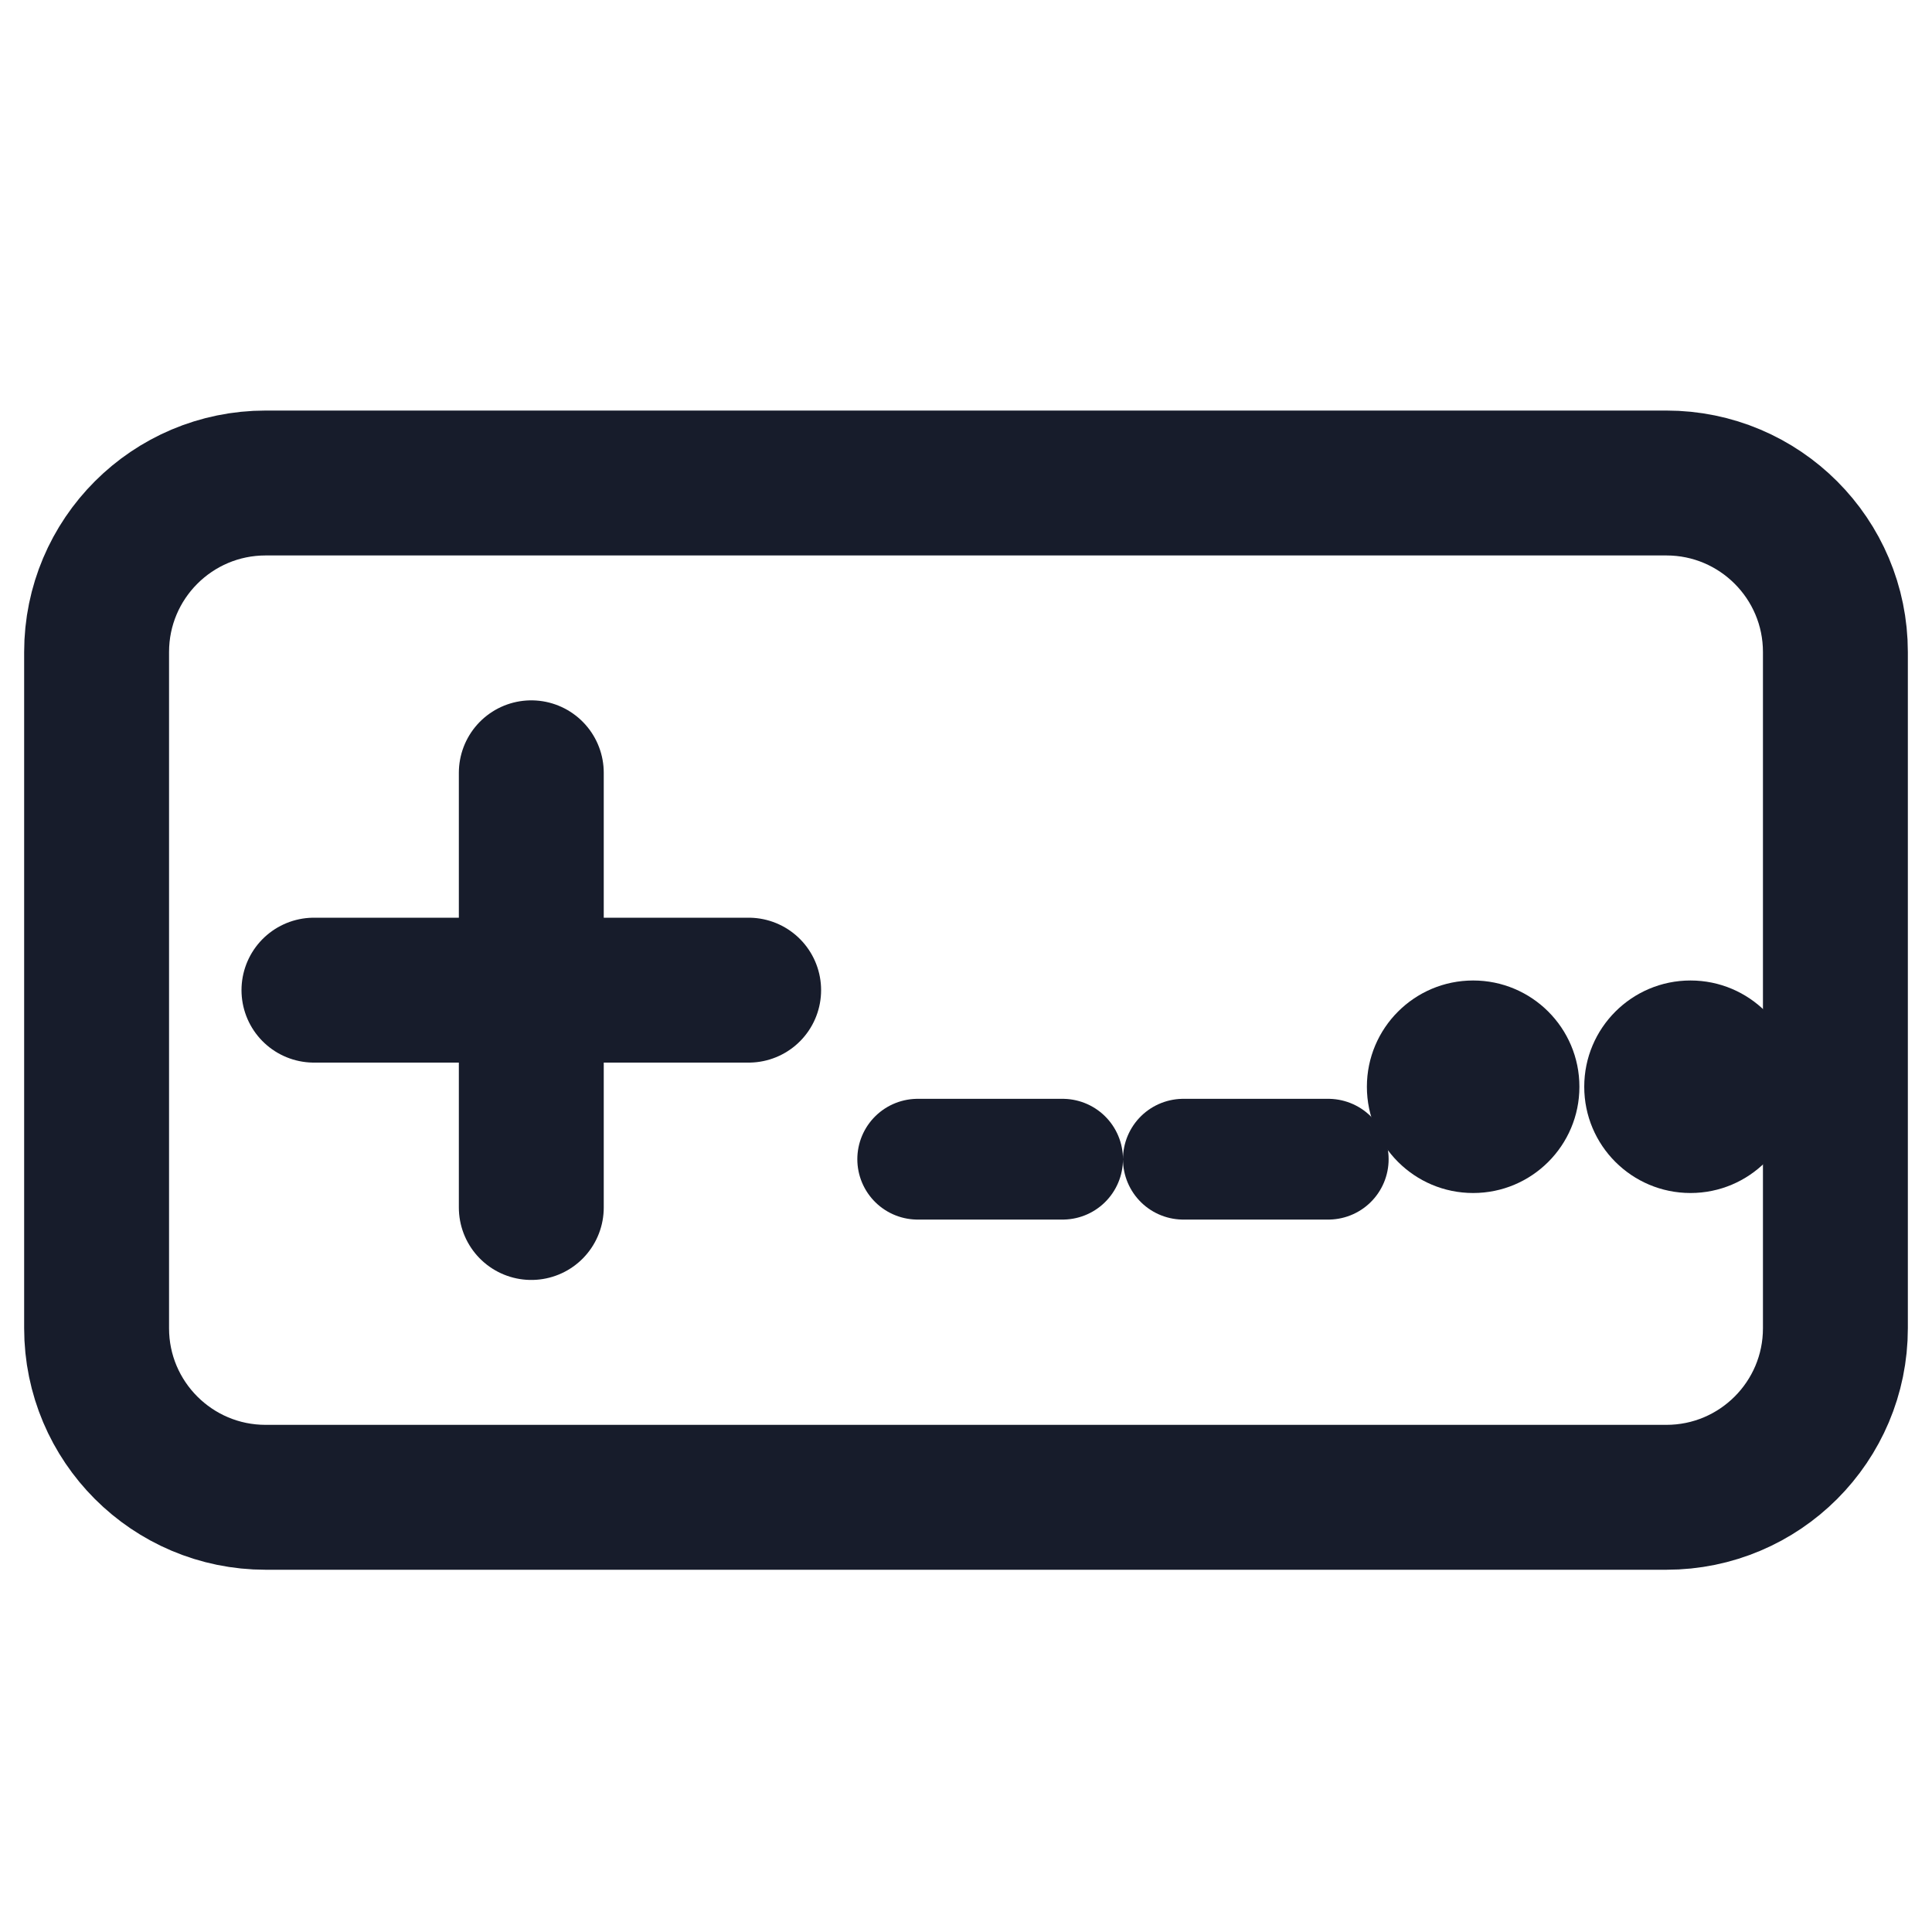
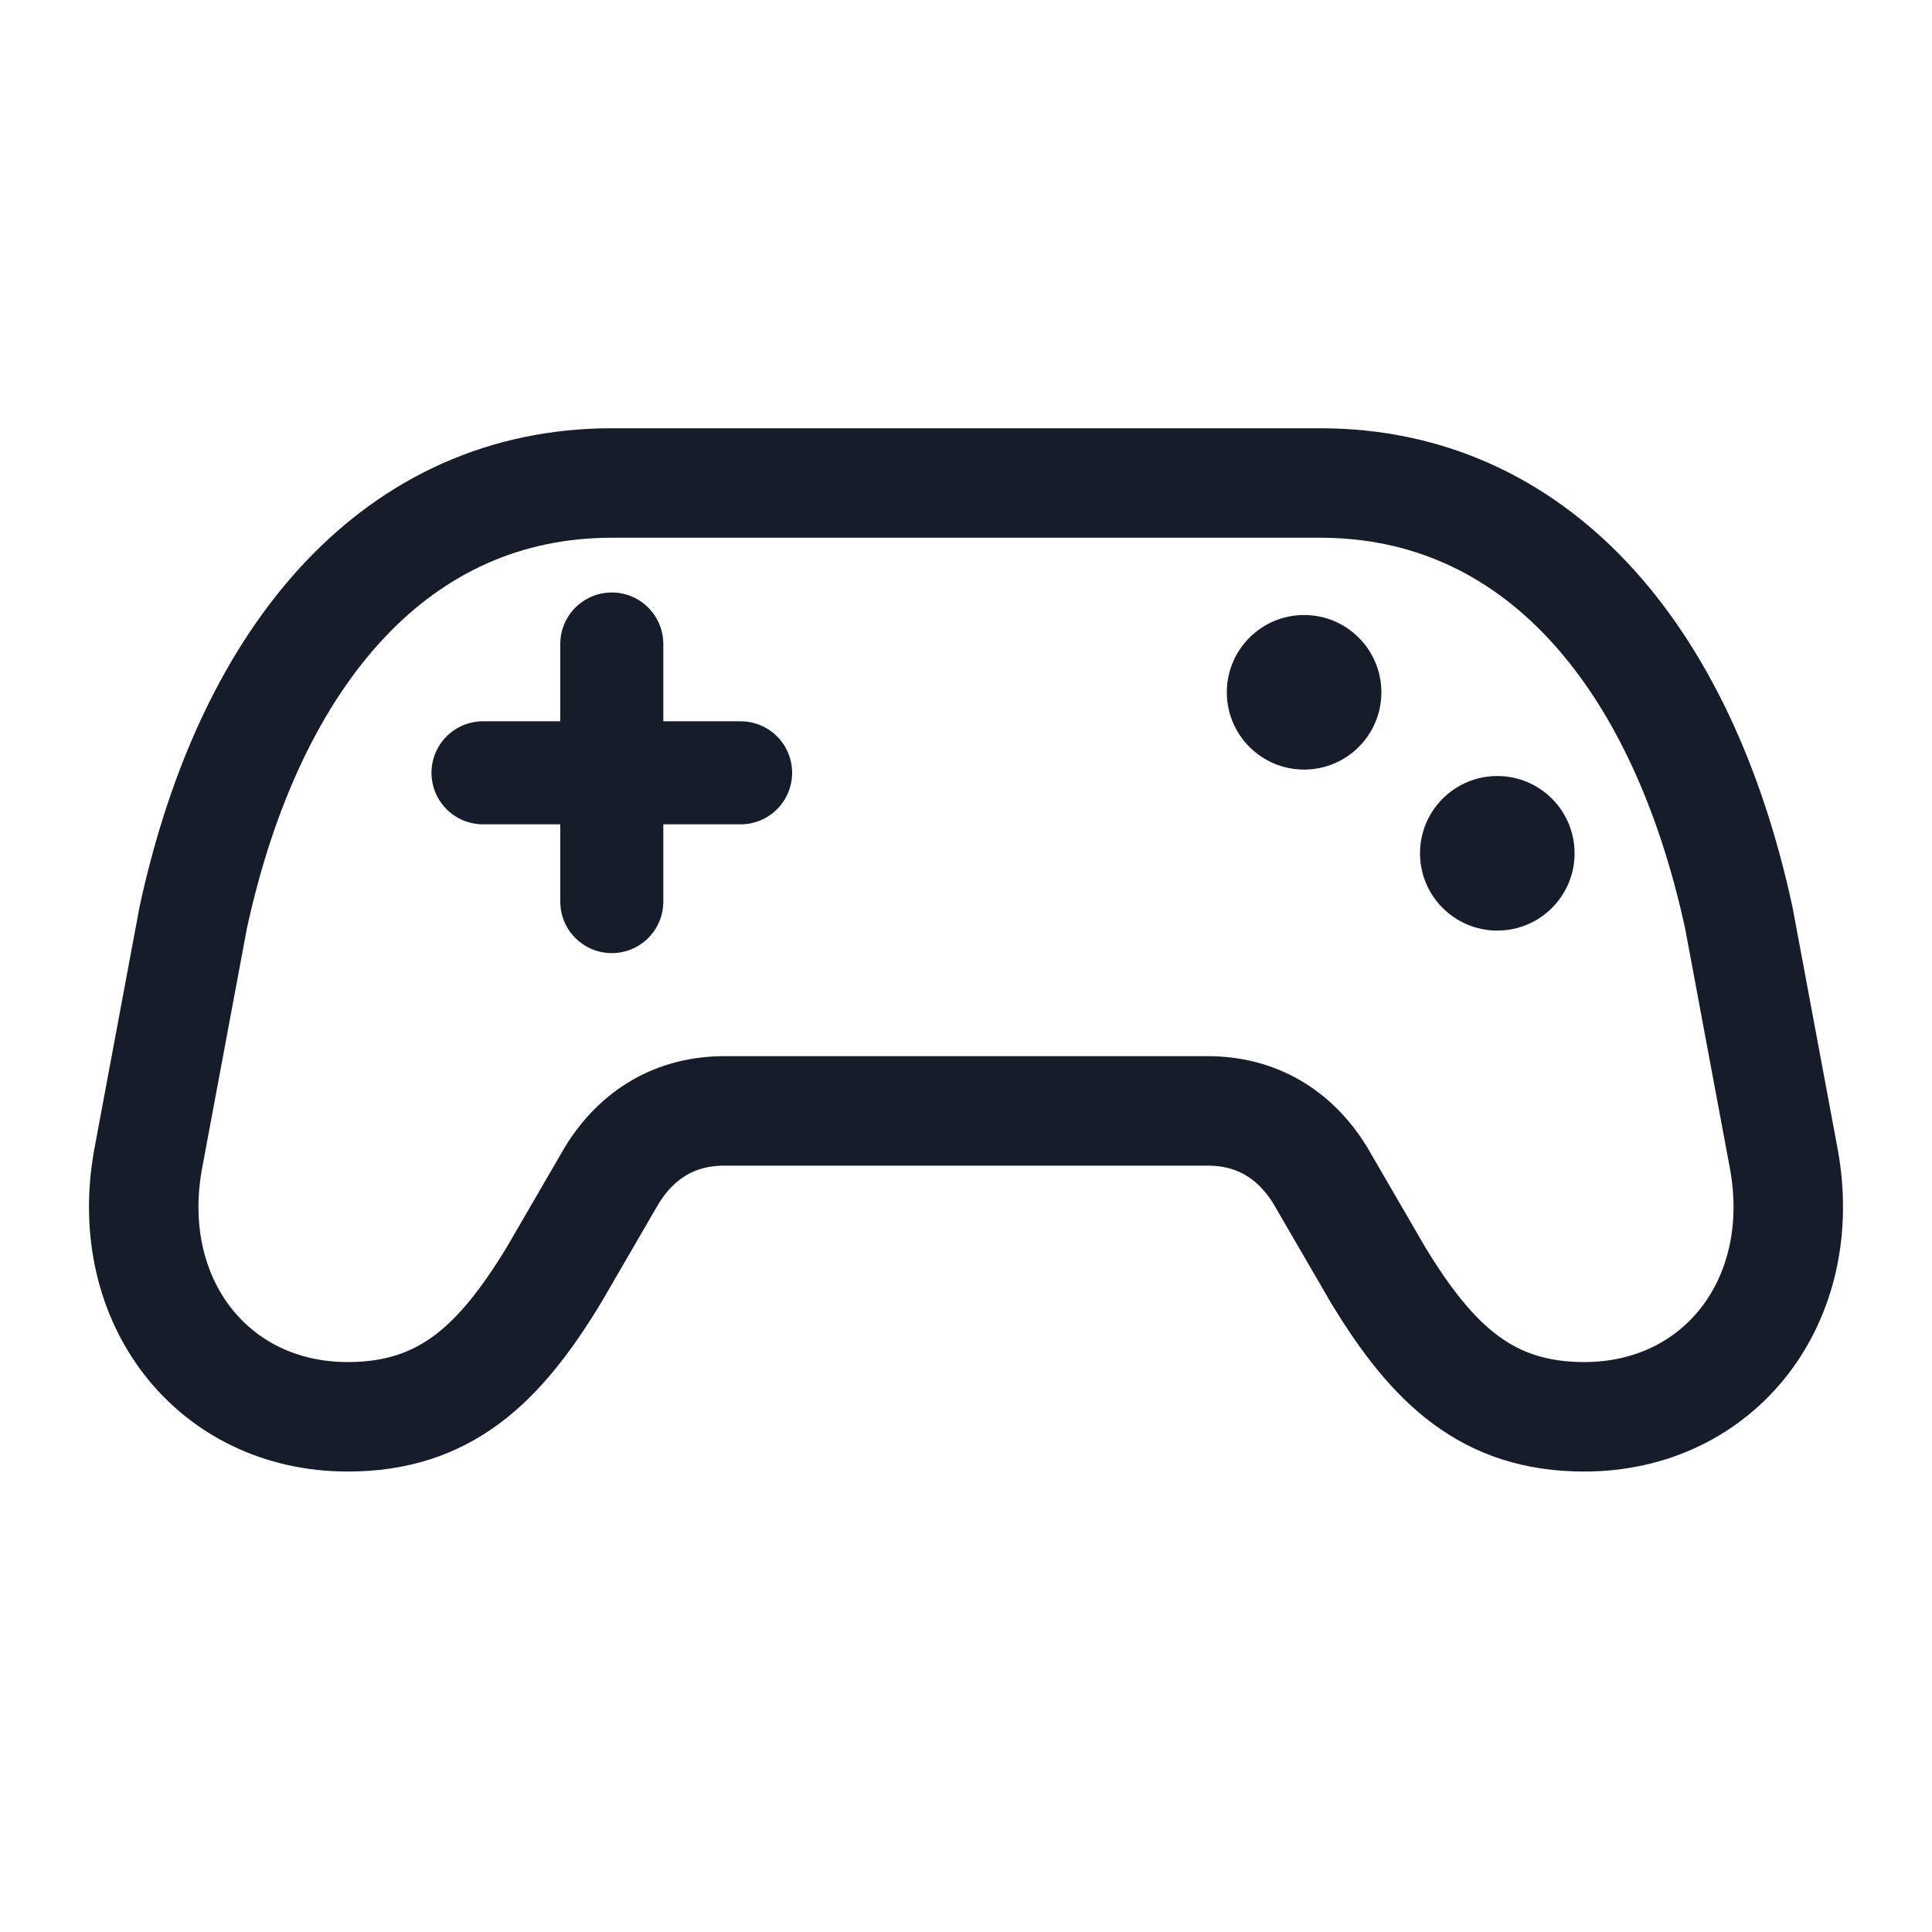
- <svg xmlns="http://www.w3.org/2000/svg" width="60" height="60" viewBox="10 14 40 32" fill="none">
-   <rect x="12" y="20" width="36" height="21" rx="3.5" stroke="#171C2B" stroke-width="3" stroke-linejoin="round" />
-   <path d="M21 26V35M16.5 30.5H25.5" stroke="#171C2B" stroke-width="3" stroke-linecap="round" />
-   <path d="M29 34H32M34.5 34H37.5" stroke="#171C2B" stroke-width="2.5" stroke-linecap="round" />
-   <circle cx="40.5" cy="32.5" r="2.2" fill="#171C2B" />
-   <circle cx="45" cy="32.5" r="2.2" fill="#171C2B" />
+ <svg xmlns="http://www.w3.org/2000/svg" width="60" height="60" viewBox="0 0 60 60" fill="none">
+   <path d="M19 15H41C47.6 15 52.2 20.2 54 28.5L55.4 36C56.2 40.4 53.4 44 49.2 44C46.2 44 44.5 42.4 42.8 39.6L41 36.5C40.2 35.2 39 34.5 37.5 34.5H22.5C21 34.5 19.8 35.2 19 36.5L17.2 39.6C15.5 42.4 13.8 44 10.8 44C6.6 44 3.8 40.4 4.6 36L6 28.5C7.8 20.2 12.4 15 19 15Z" stroke="#171C2B" stroke-width="3.4" stroke-linejoin="round" />
+   <path d="M19 20V28M15 24H23" stroke="#171C2B" stroke-width="3.2" stroke-linecap="round" />
+   <circle cx="40.5" cy="21.5" r="2.4" fill="#171C2B" />
+   <circle cx="46.5" cy="26.5" r="2.4" fill="#171C2B" />
</svg>
